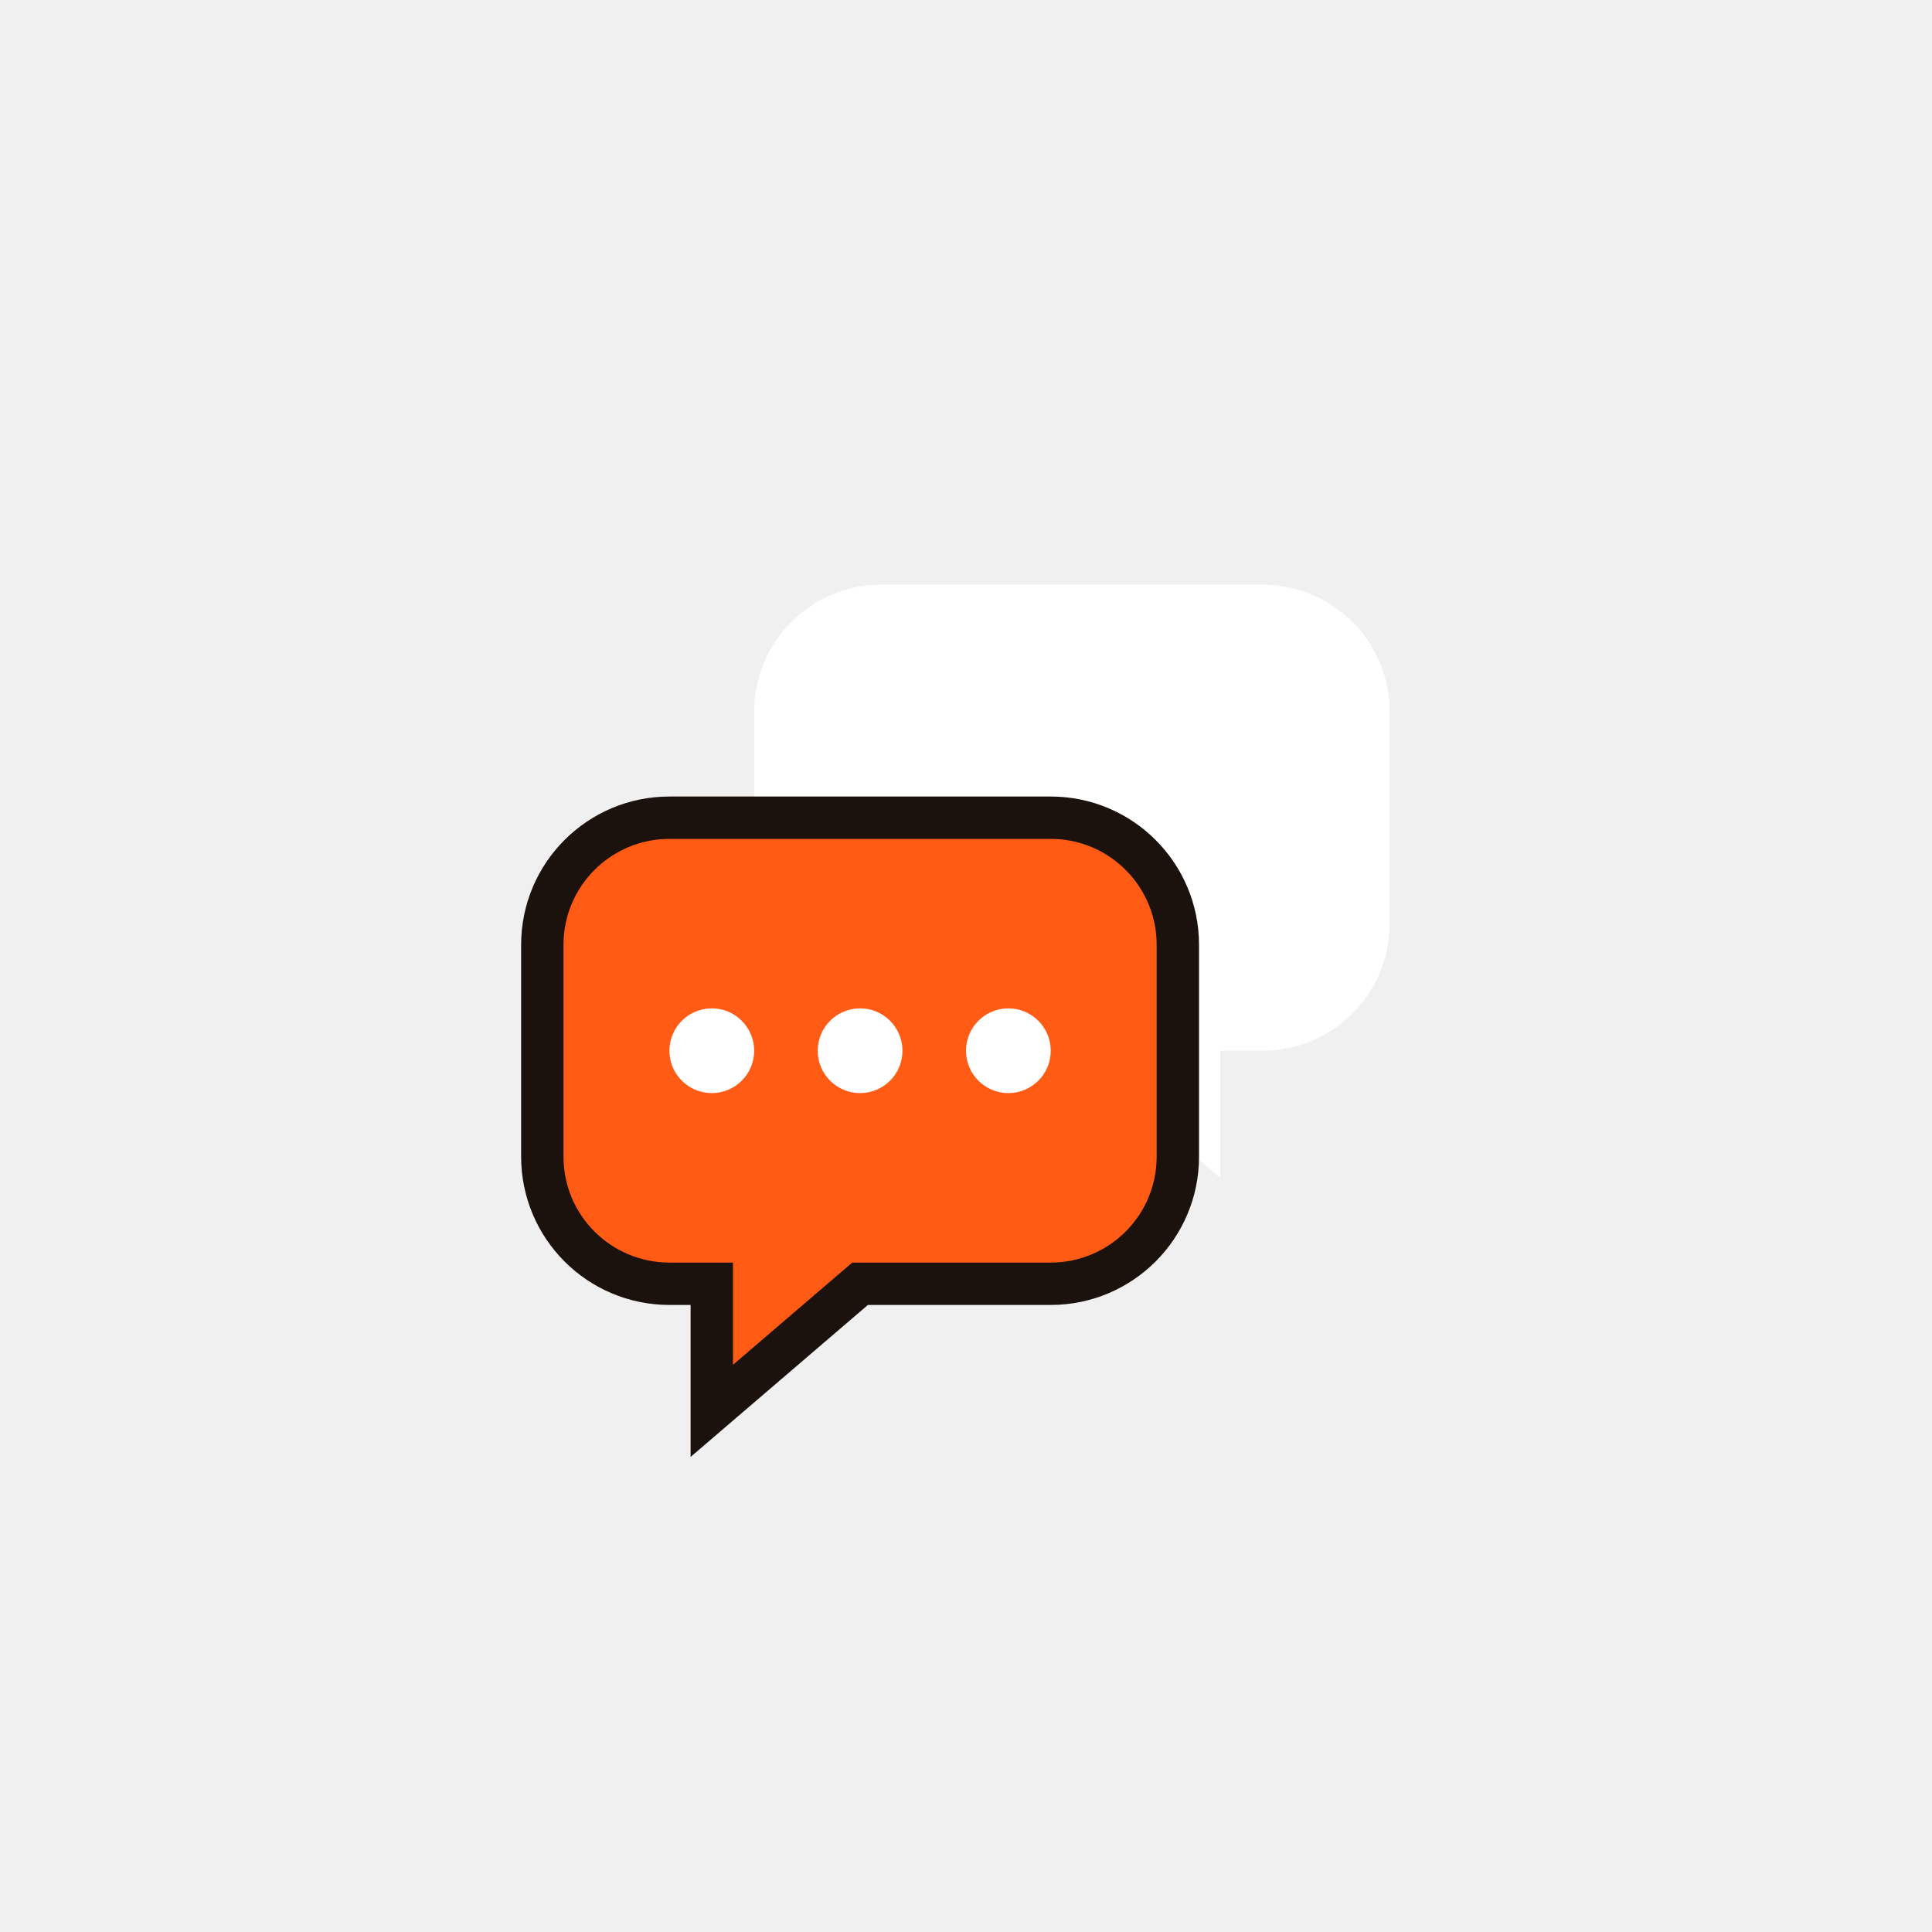
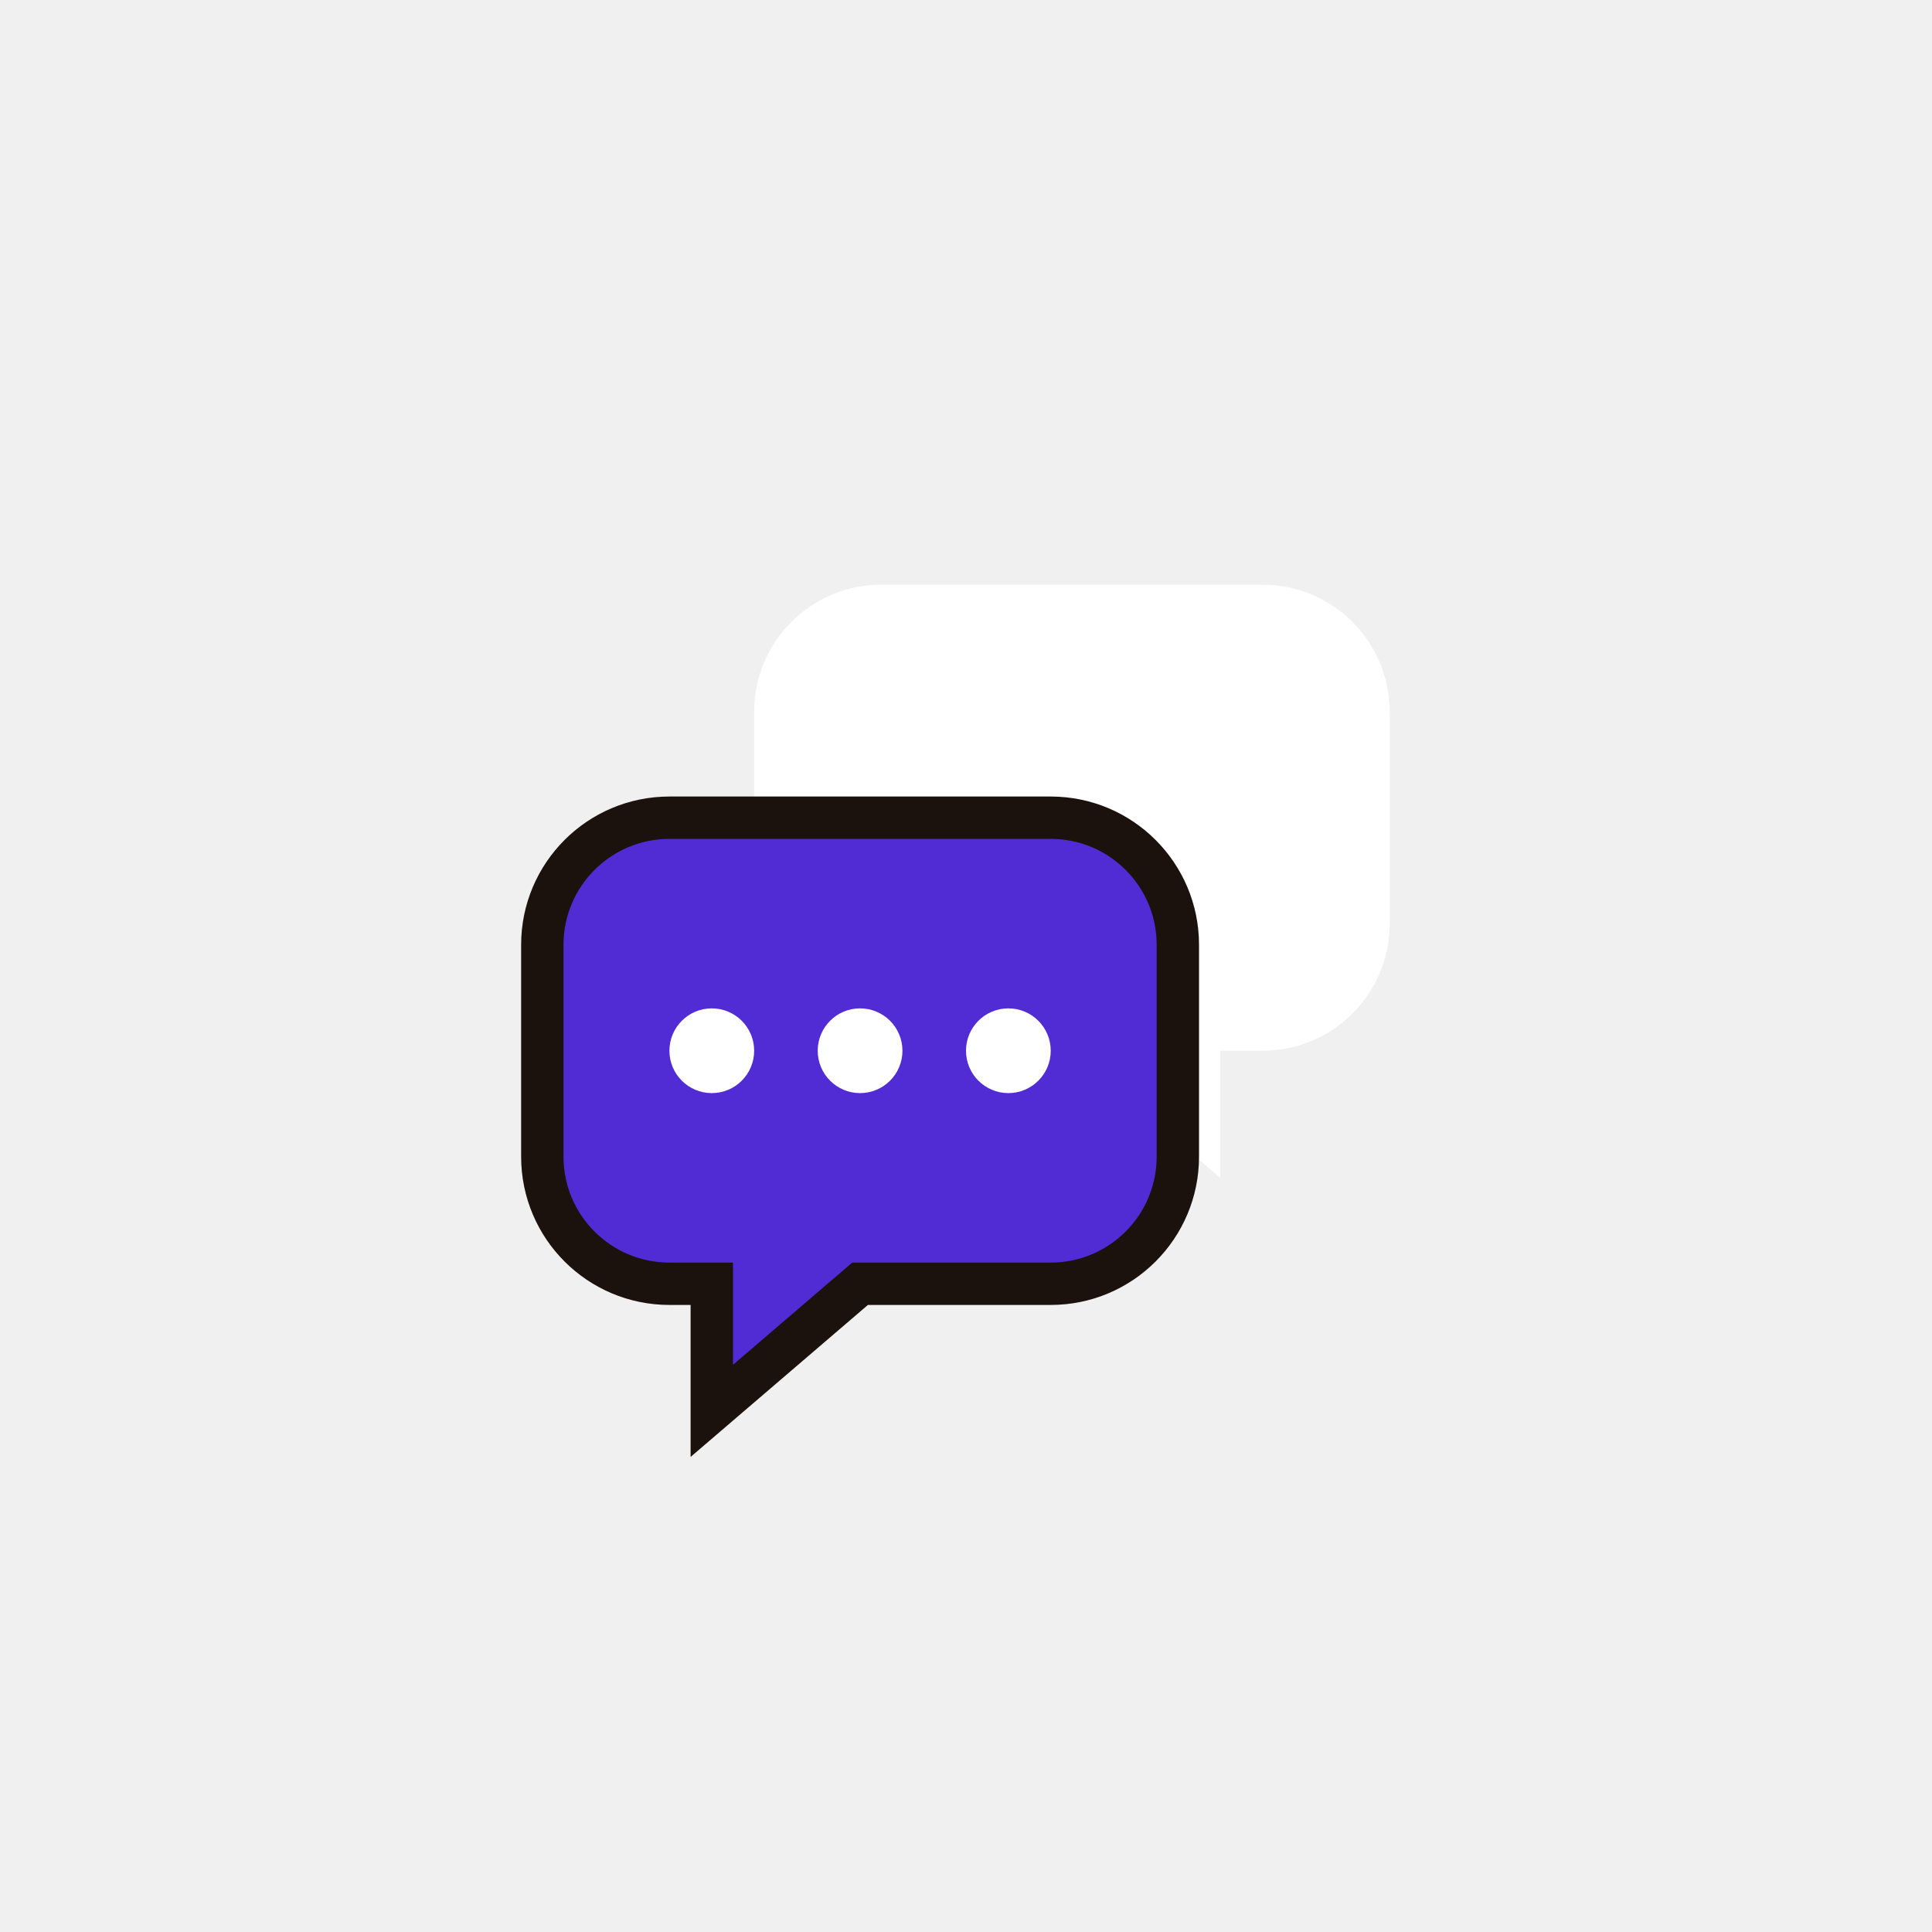
<svg xmlns="http://www.w3.org/2000/svg" width="456" height="456" viewBox="0 0 456 456" version="1.1">
  <g transform="translate(108 108) scale(5)">
    <path d="M20 6 H38 a6 6 0 0 1 6 6 V22 a6 6 0 0 1 -6 6 H36 L36 34 L29 28 H20 a6 6 0 0 1 -6 -6 V12 a6 6 0 0 1 6 -6 Z" fill="#FFFFFF" />
-     <path d="M10 17 H28 a6 6 0 0 1 6 6 V33 a6 6 0 0 1 -6 6 H19 L12 45 L12 39 H10 a6 6 0 0 1 -6 -6 V23 a6 6 0 0 1 6 -6 Z" fill="#FF5B14" stroke="#1C120D" stroke-width="2" />
+     <path d="M10 17 H28 a6 6 0 0 1 6 6 V33 a6 6 0 0 1 -6 6 H19 L12 45 L12 39 H10 a6 6 0 0 1 -6 -6 V23 a6 6 0 0 1 6 -6 Z" fill="#512BD4" stroke="#1C120D" stroke-width="2" />
    <circle cx="12" cy="28" r="2" fill="#FFFFFF" />
    <circle cx="19" cy="28" r="2" fill="#FFFFFF" />
    <circle cx="26" cy="28" r="2" fill="#FFFFFF" />
  </g>
</svg>
